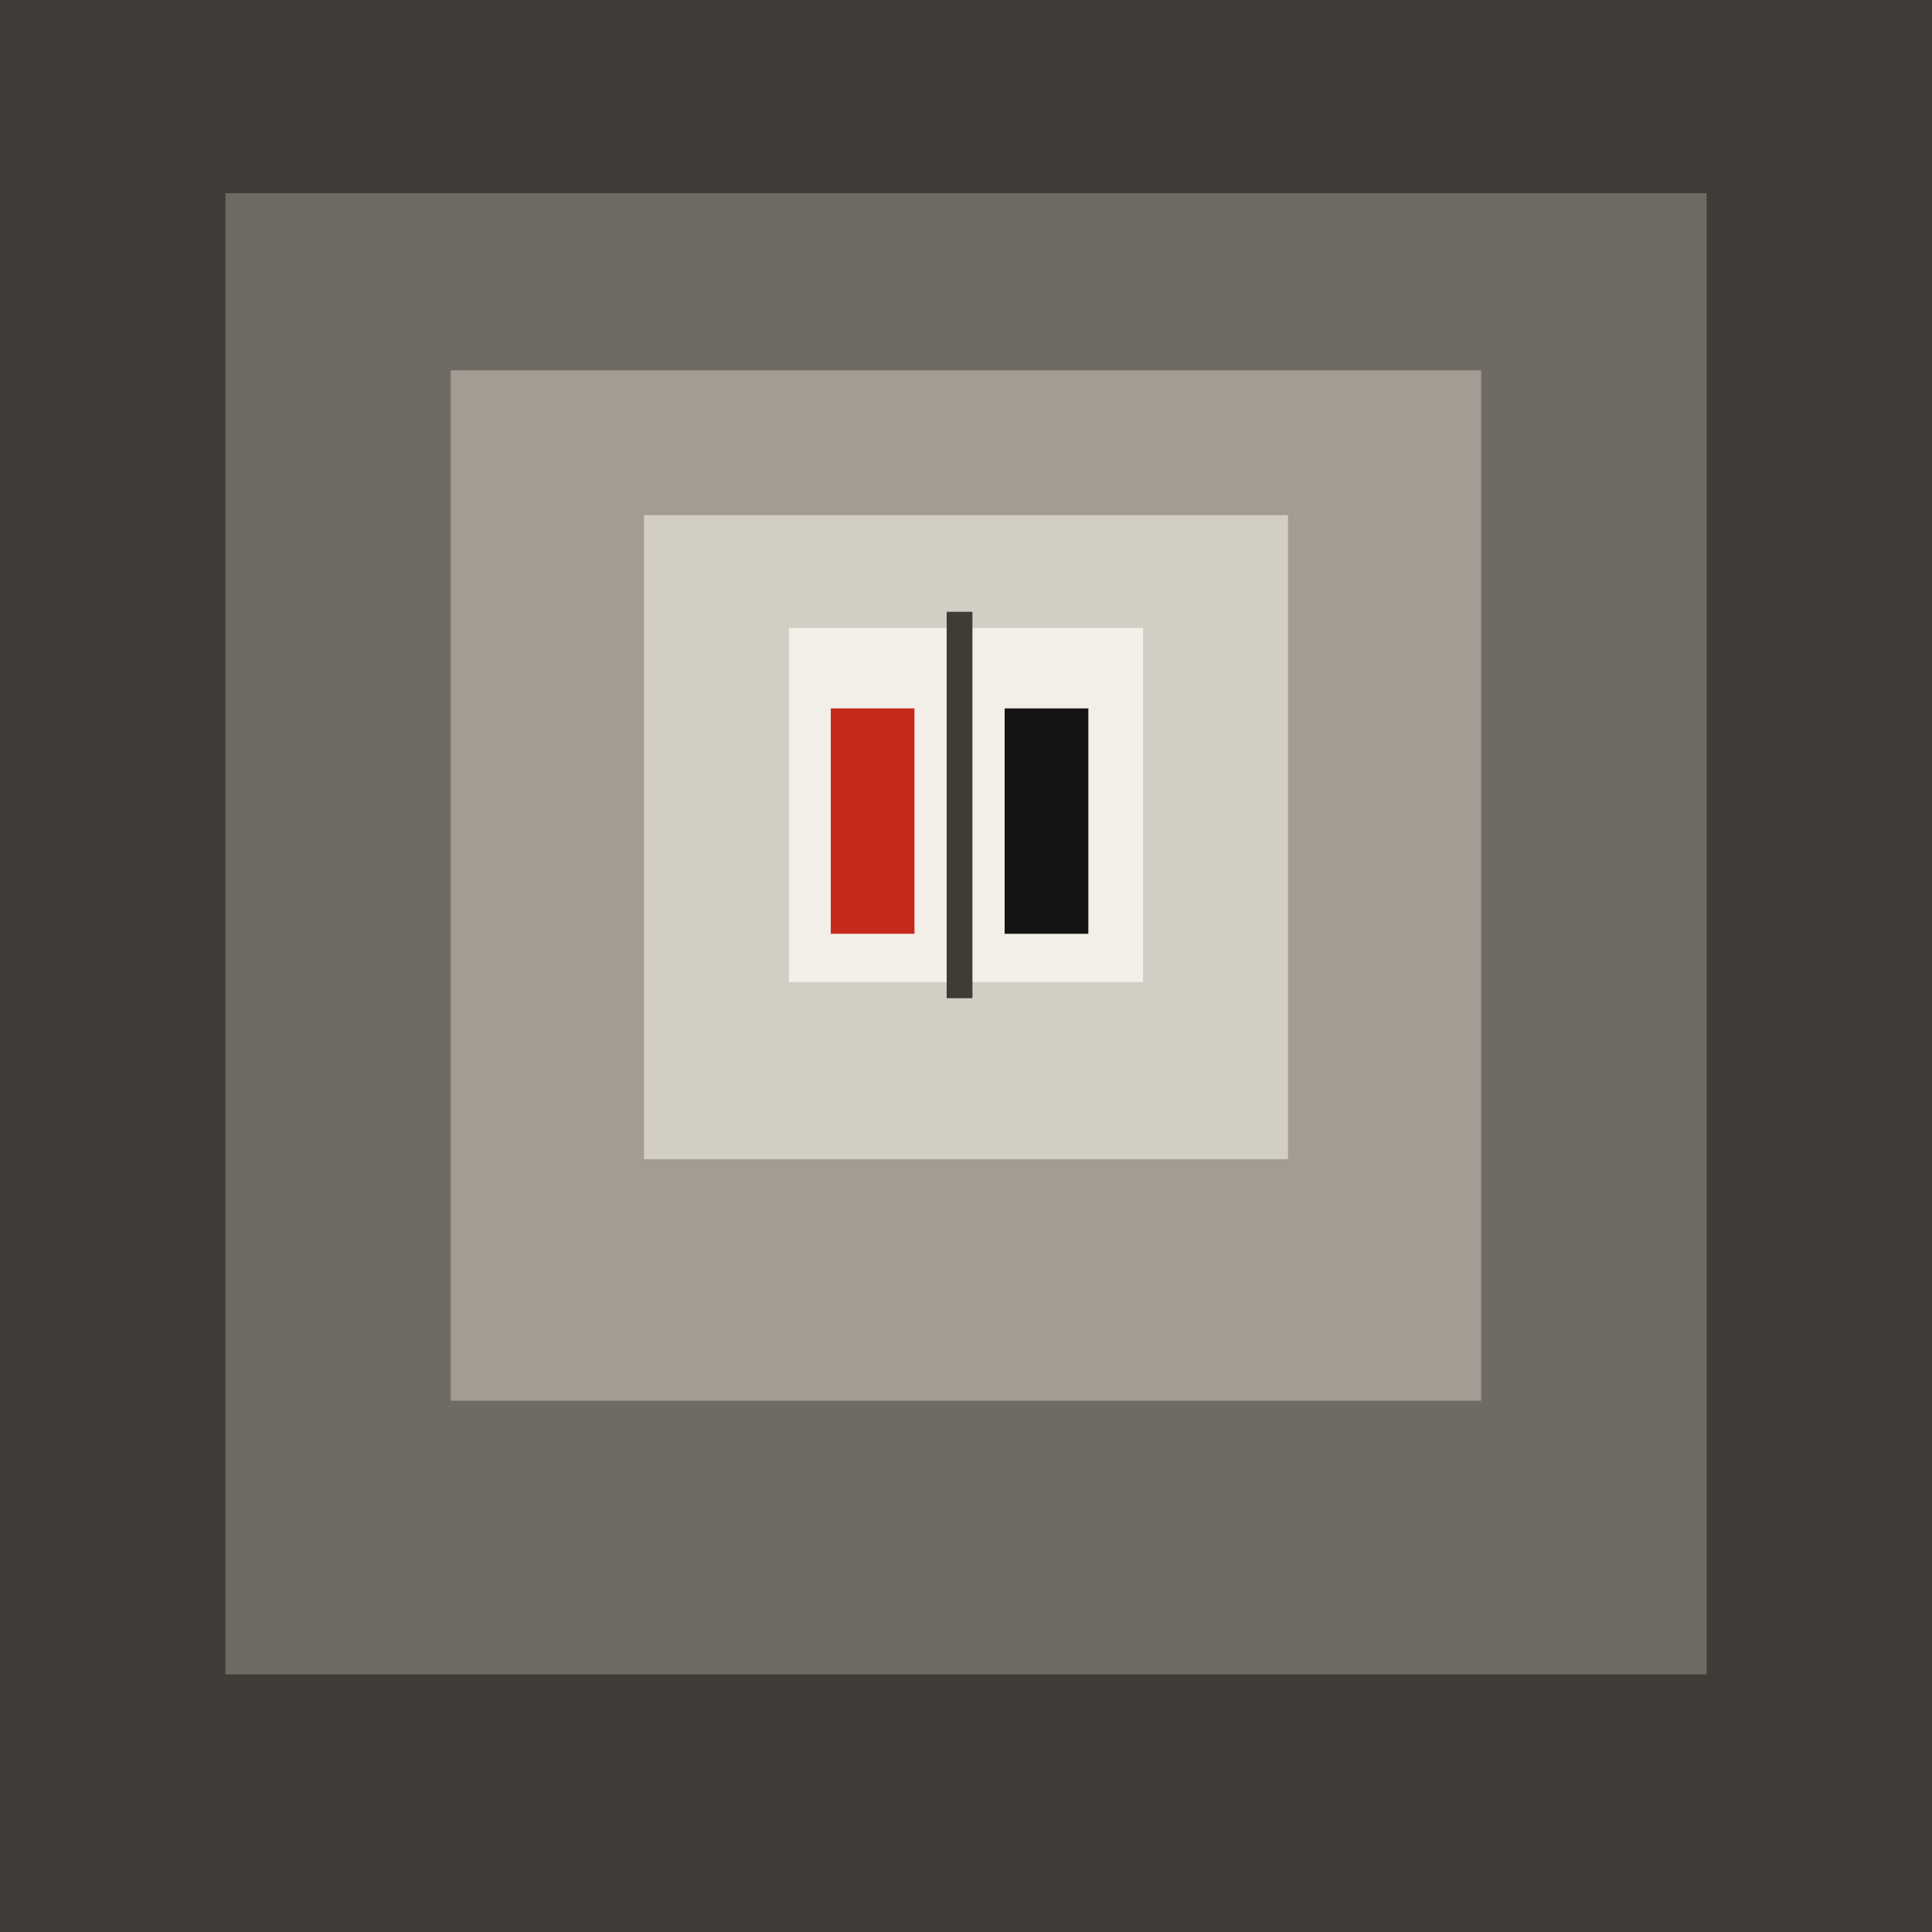
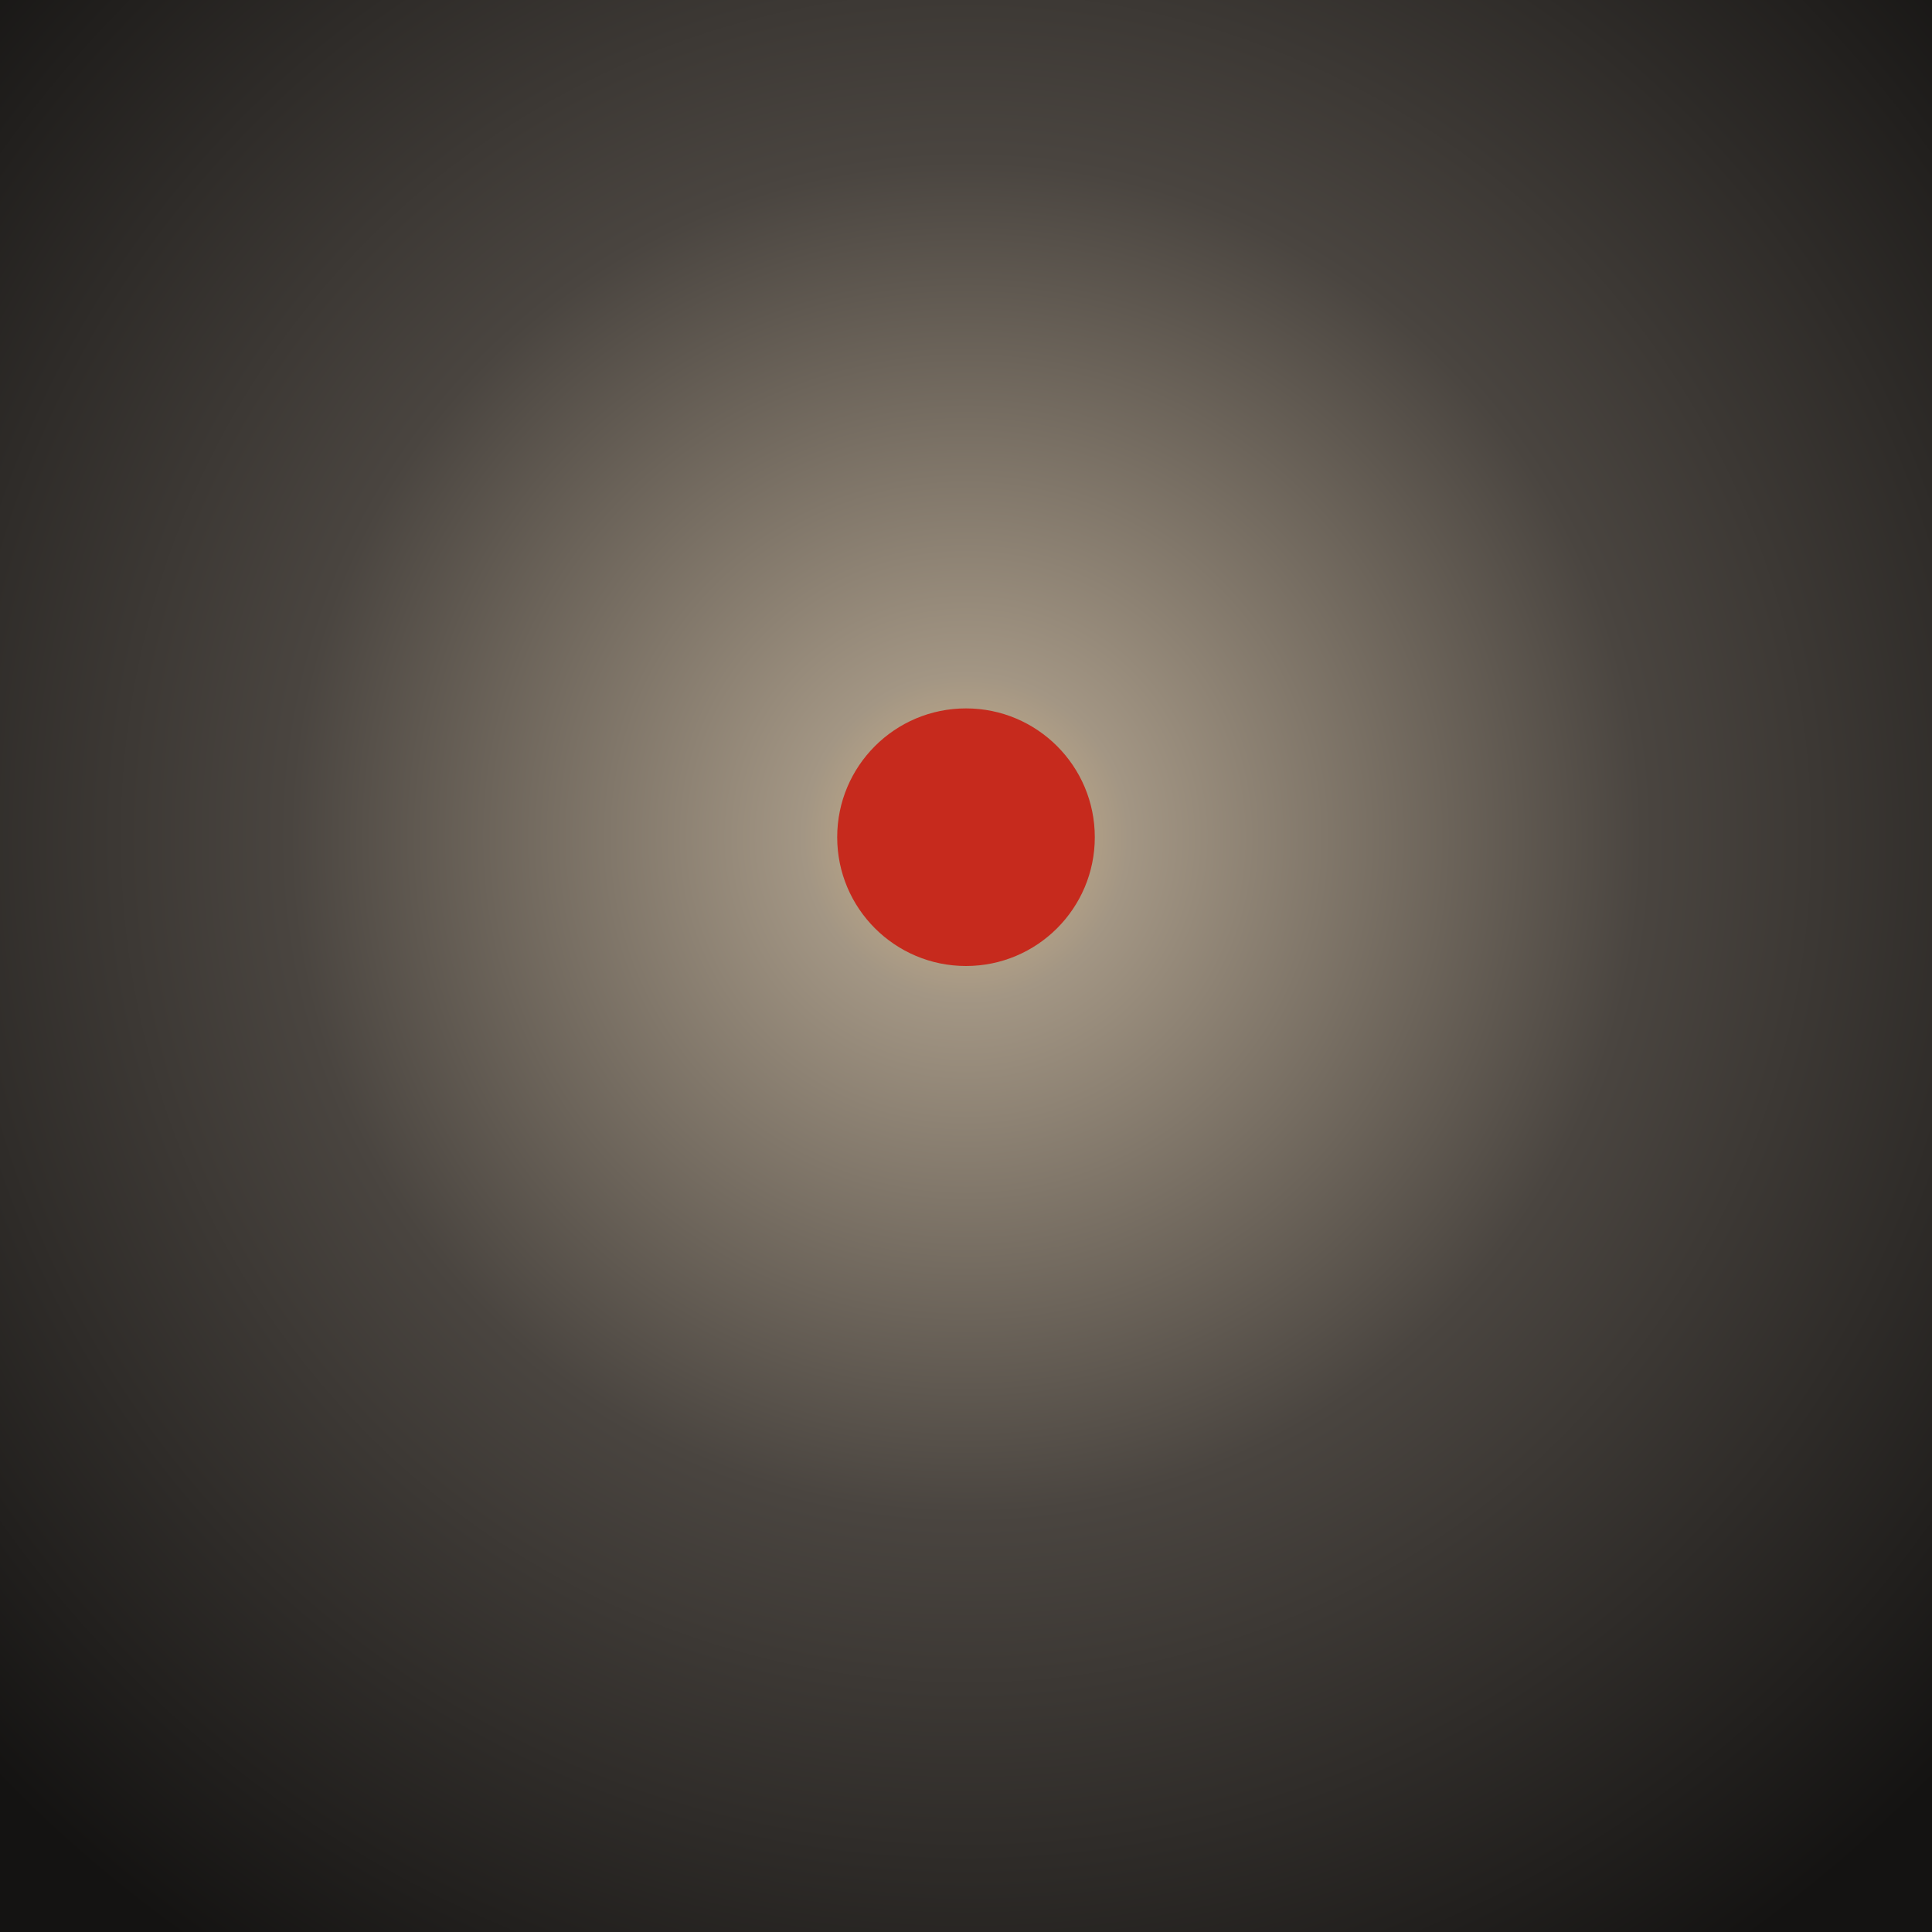
<svg xmlns="http://www.w3.org/2000/svg" viewBox="0 0 600 600">
-   <rect width="600" height="600" fill="#3f3b36" />
-   <rect x="70" y="60" width="460" height="460" fill="#6f6a63" />
-   <rect x="140" y="115" width="320" height="320" fill="#a29c93" />
-   <rect x="200" y="160" width="200" height="200" fill="#d3cec4" />
-   <rect x="245" y="195" width="110" height="110" fill="#f2efe8" />
-   <rect x="294" y="190" width="8" height="120" fill="#3f3b36" />
-   <rect x="258" y="220" width="26" height="70" fill="#c62a1d" />
-   <rect x="312" y="220" width="26" height="70" fill="#141414" />
+   <defs>
+     <radialGradient id="g20" gradientUnits="userSpaceOnUse" cx="300" cy="260" r="420">
+       <stop offset="0" stop-color="#d9b98a" stop-opacity="1" />
+       <stop offset="0.12" stop-color="#a39684" stop-opacity="1" />
+       <stop offset="0.5" stop-color="#4a4540" stop-opacity="1" />
+       <stop offset="1" stop-color="#141312" stop-opacity="1" />
+     </radialGradient>
+   </defs>
+   <rect width="600" height="600" fill="url(#g20)" />
+   <circle cx="300" cy="260" r="40" fill="#c62a1d" />
</svg>
